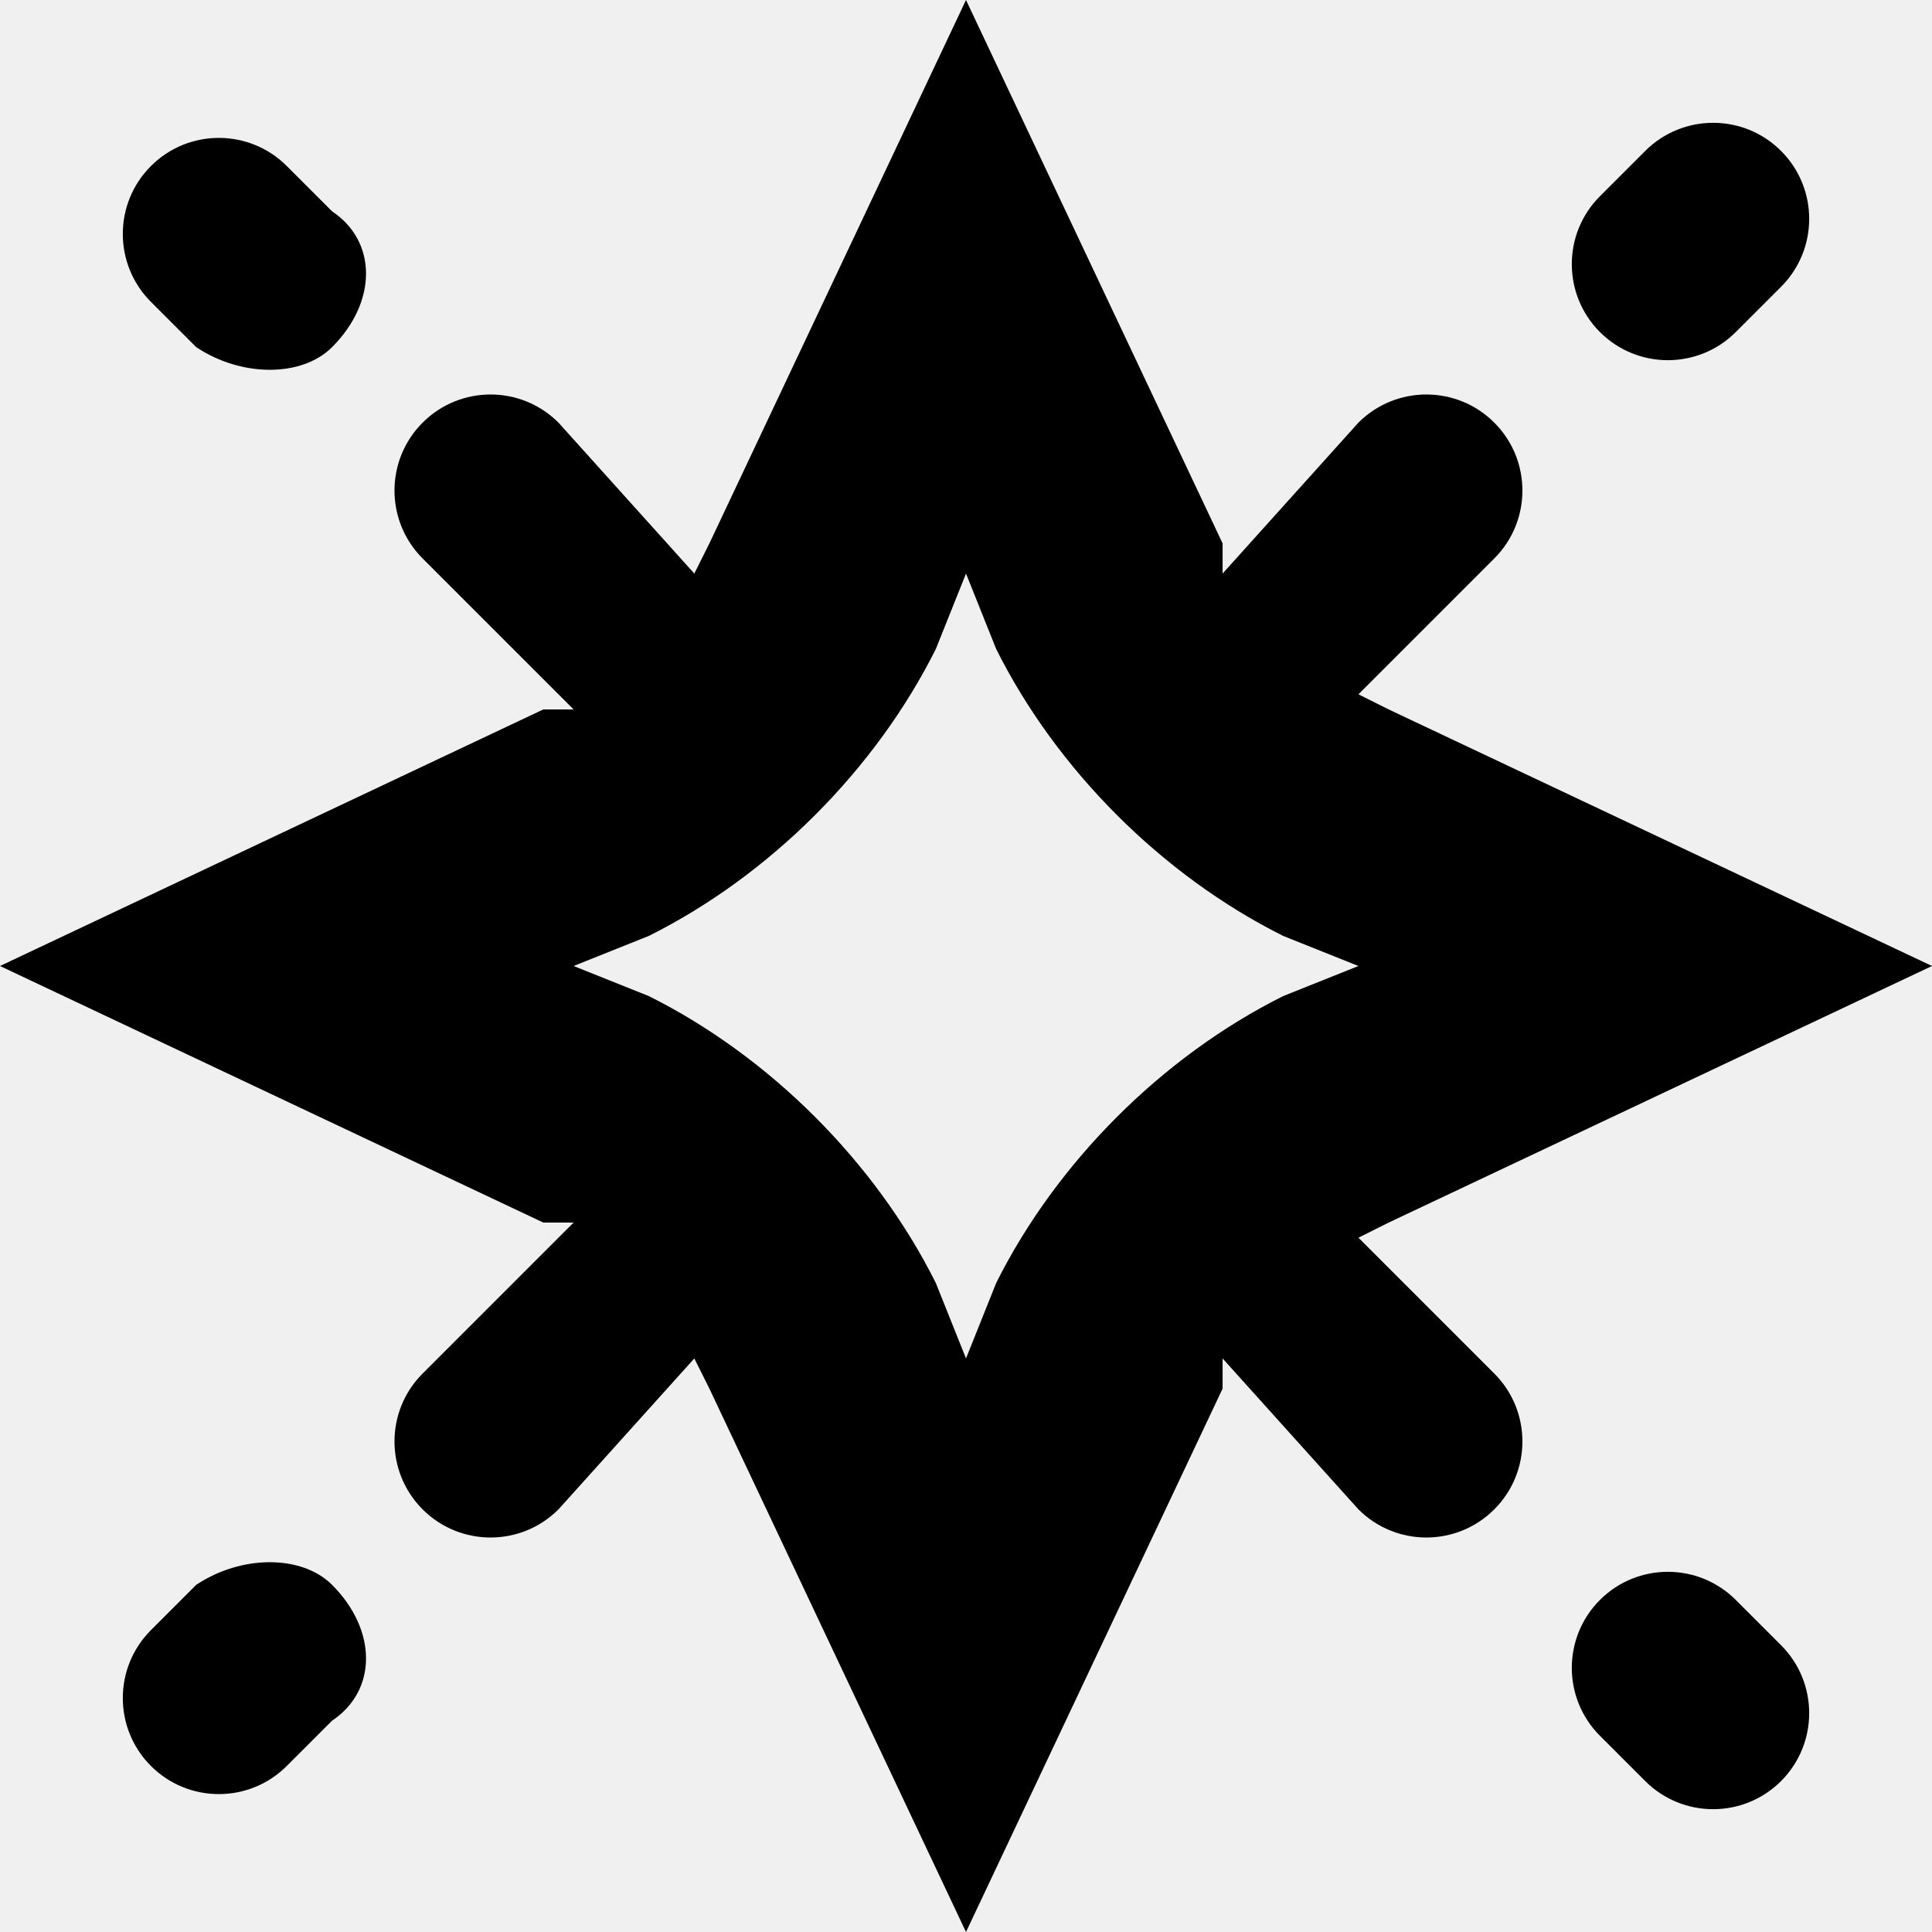
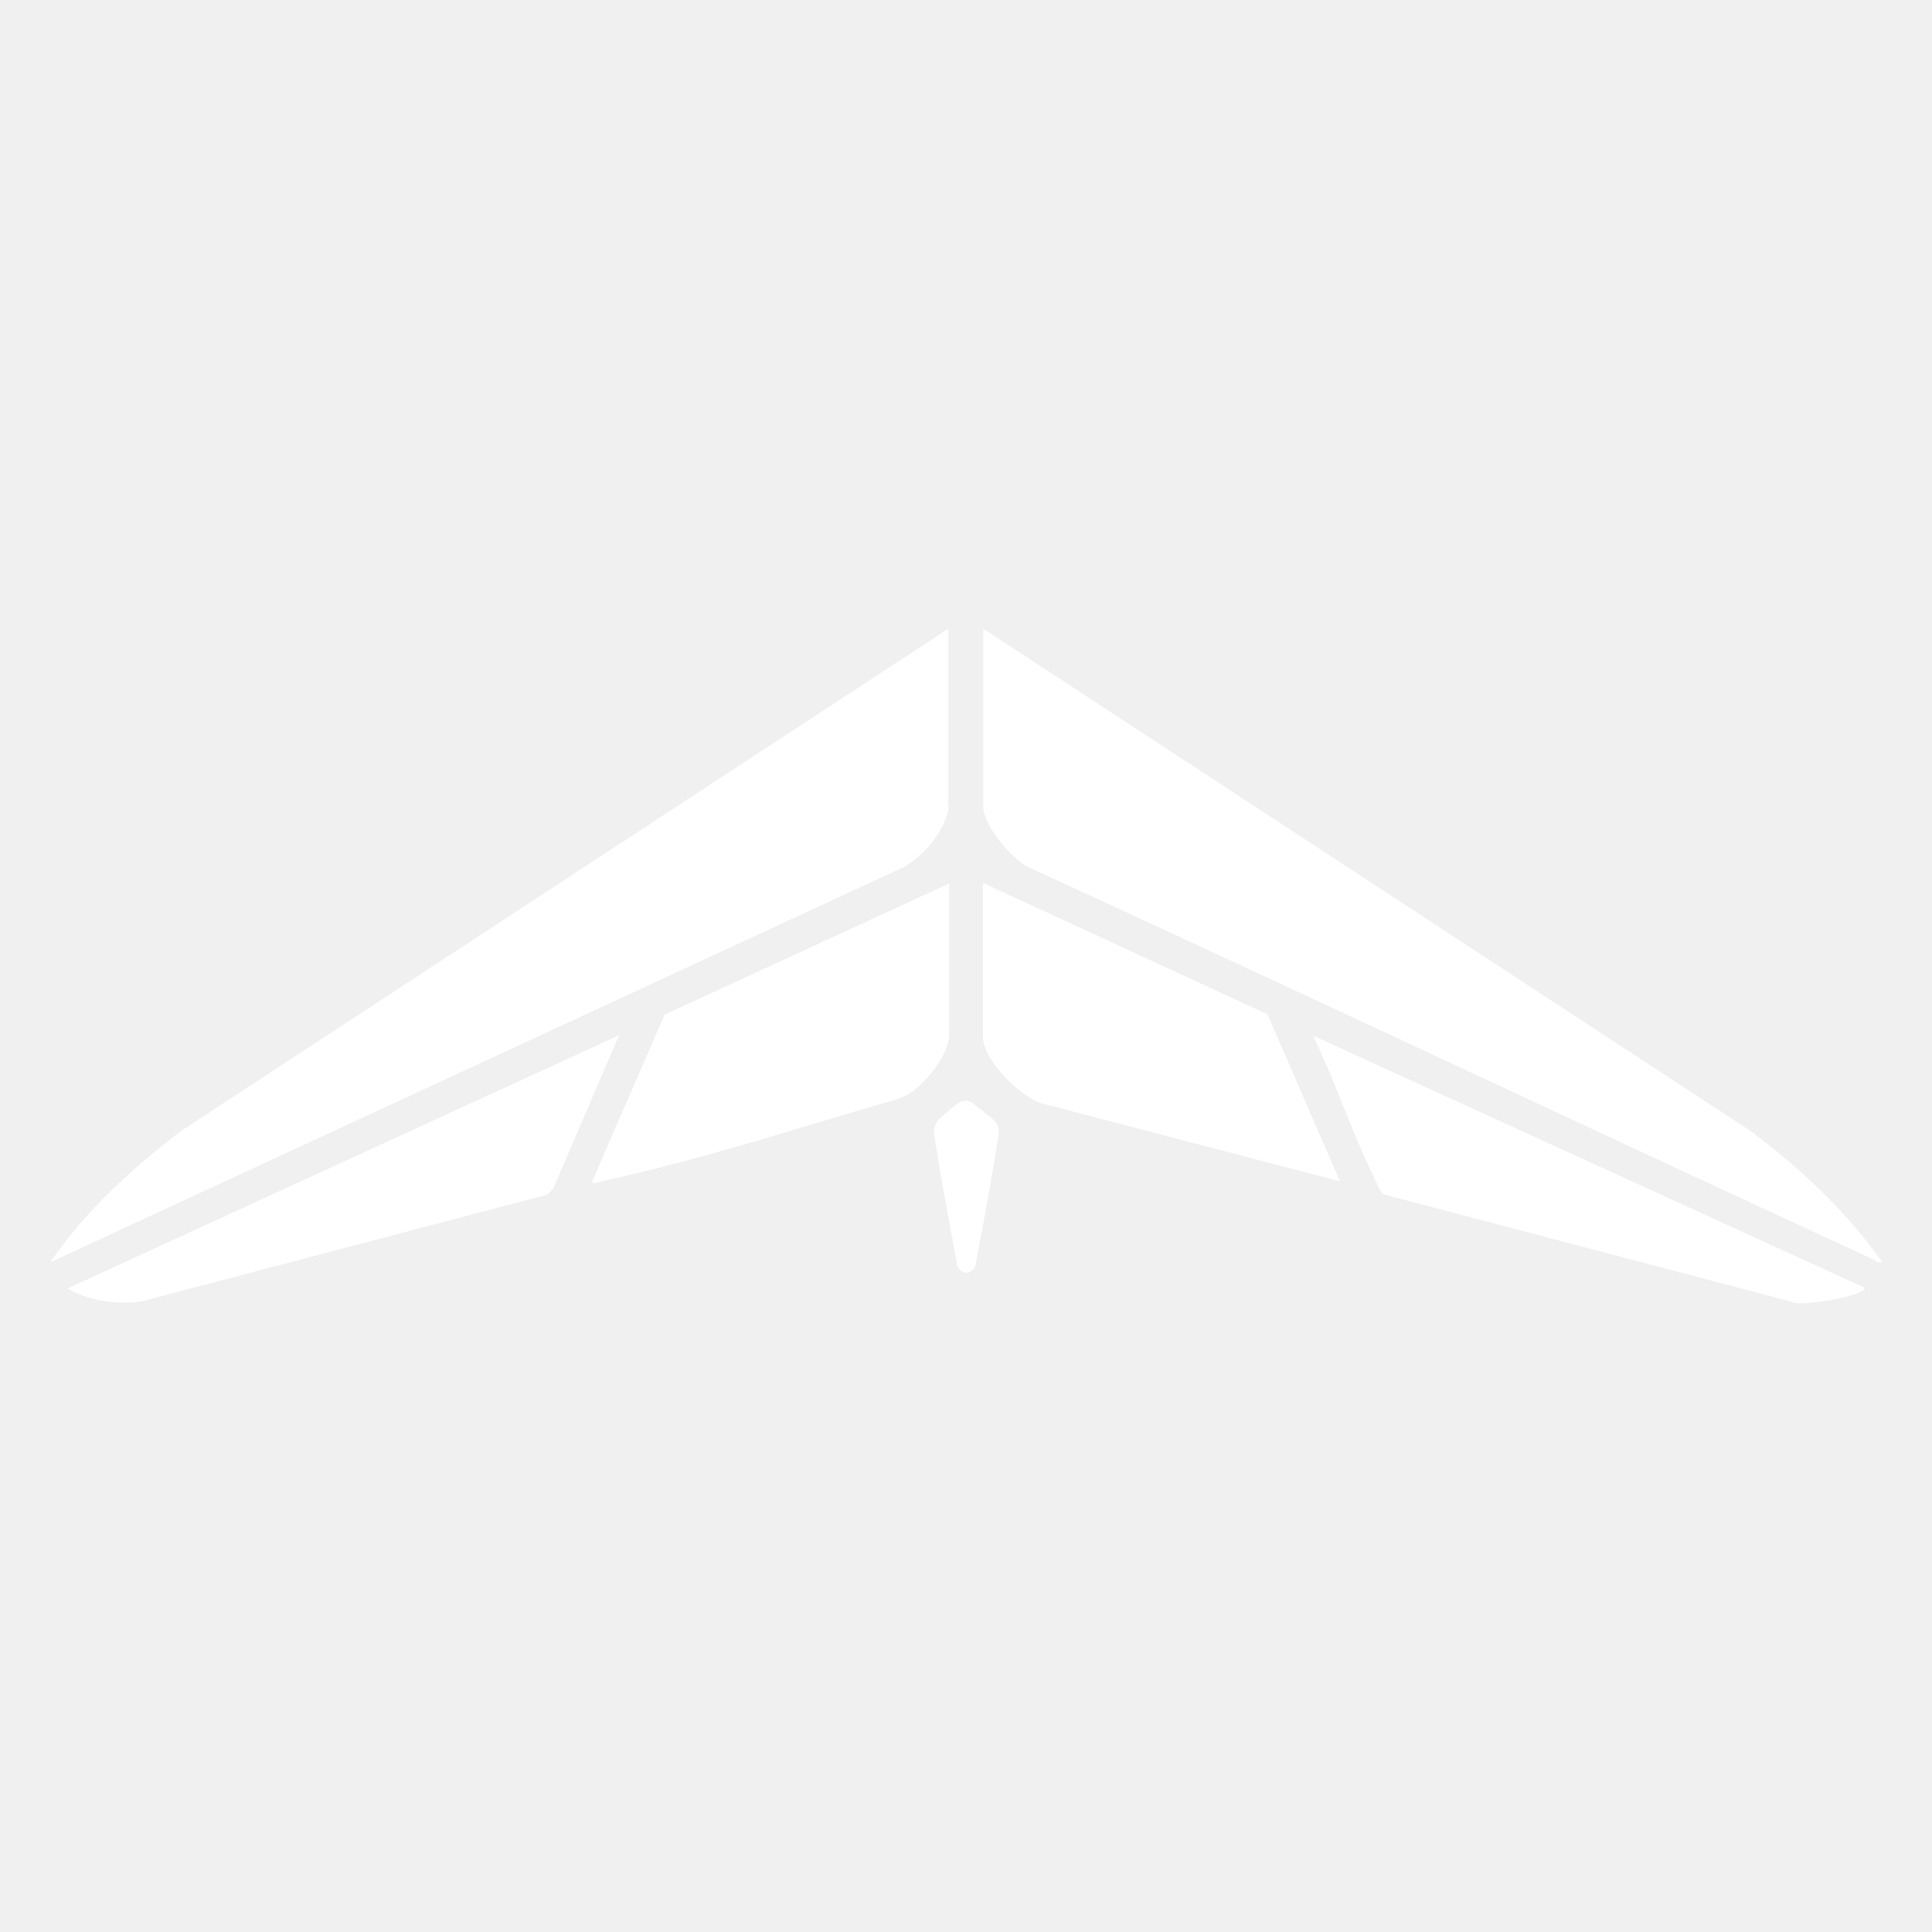
- <svg xmlns="http://www.w3.org/2000/svg" viewBox="0 0 128 128">
-   <path fill-rule="evenodd" d="M81 36 64 0 47 36l-1 2-9-10a6 6 0 0 0-9 9l10 10h-2L0 64l36 17h2L28 91a6 6 0 1 0 9 9l9-10 1 2 17 36 17-36v-2l9 10a6 6 0 1 0 9-9l-9-9 2-1 36-17-36-17-2-1 9-9a6 6 0 1 0-9-9l-9 10v-2Zm-17 2-2 5c-4 8-11 15-19 19l-5 2 5 2c8 4 15 11 19 19l2 5 2-5c4-8 11-15 19-19l5-2-5-2c-8-4-15-11-19-19l-2-5Z" clip-rule="evenodd" />
-   <path d="M118 19a6 6 0 0 0-9-9l-3 3a6 6 0 1 0 9 9l3-3Zm-96 4c-2 2-6 2-9 0l-3-3a6 6 0 1 1 9-9l3 3c3 2 3 6 0 9Zm0 82c-2-2-6-2-9 0l-3 3a6 6 0 1 0 9 9l3-3c3-2 3-6 0-9Zm96 4a6 6 0 0 1-9 9l-3-3a6 6 0 1 1 9-9l3 3Z" />
-   <style>path{fill:#000}@media (prefers-color-scheme:dark){path{fill:#fff}}</style>
+ <svg xmlns="http://www.w3.org/2000/svg" id="a" data-name="ICON" viewBox="0 0 48 48">
+   <defs>
+     <style>
+       .b {
+         fill: #fff;
+       }
+     </style>
+   </defs>
+   <path class="b" d="M23.61,27.56l.15-.12.03-.02c.12-.1.29-.09.41.01h0s.01.01.02.02l.17.13s.15.12.27.22c.11.09.17.23.15.37-.09.73-.56,3.19-.56,3.19,0,.07-.03.14-.08.19h0c-.09.09-.23.09-.32,0h0c-.05-.05-.08-.12-.08-.19,0,0-.47-2.48-.56-3.2-.02-.13.03-.27.13-.36l.28-.25Z" />
+   <path class="b" d="M24.43,15.62l19.05,12.47c1.24.92,2.37,1.99,3.27,3.24-.05.09-.15-.01-.21-.04-7.02-3.24-14.01-6.54-21.04-9.77-.39-.22-1.07-1.02-1.07-1.47v-4.43Z" />
+   <path class="b" d="M23.57,20.05c-.08.59-.61,1.2-1.11,1.49L1.25,31.36c.87-1.28,2.04-2.34,3.26-3.27l19.05-12.47v4.43Z" />
+   <path class="b" d="M23.57,25.82c-.07.43-.46.94-.85,1.26-.14.11-.3.19-.47.24-2.42.7-4.89,1.51-7.35,2.04-.05.01-.19.07-.19,0l1.8-4.15,7.07-3.26v3.87Z" />
+   <path class="b" d="M24.43,21.94l7.06,3.26,1.8,4.15-7.42-1.94c-.54-.18-1.45-1.08-1.45-1.65v-3.81Z" />
+   <path class="b" d="M46.32,31.98c.15.2-1.66.51-1.81.36l-10.11-2.66c-.12-.06-.18-.26-.24-.38-.57-1.15-.98-2.42-1.54-3.57l13.7,6.26Z" />
+   <path class="b" d="M15.38,25.72l-1.63,3.8-.15.16-10.11,2.66c-.62.07-1.26-.01-1.81-.33l13.7-6.29Z" />
</svg>
